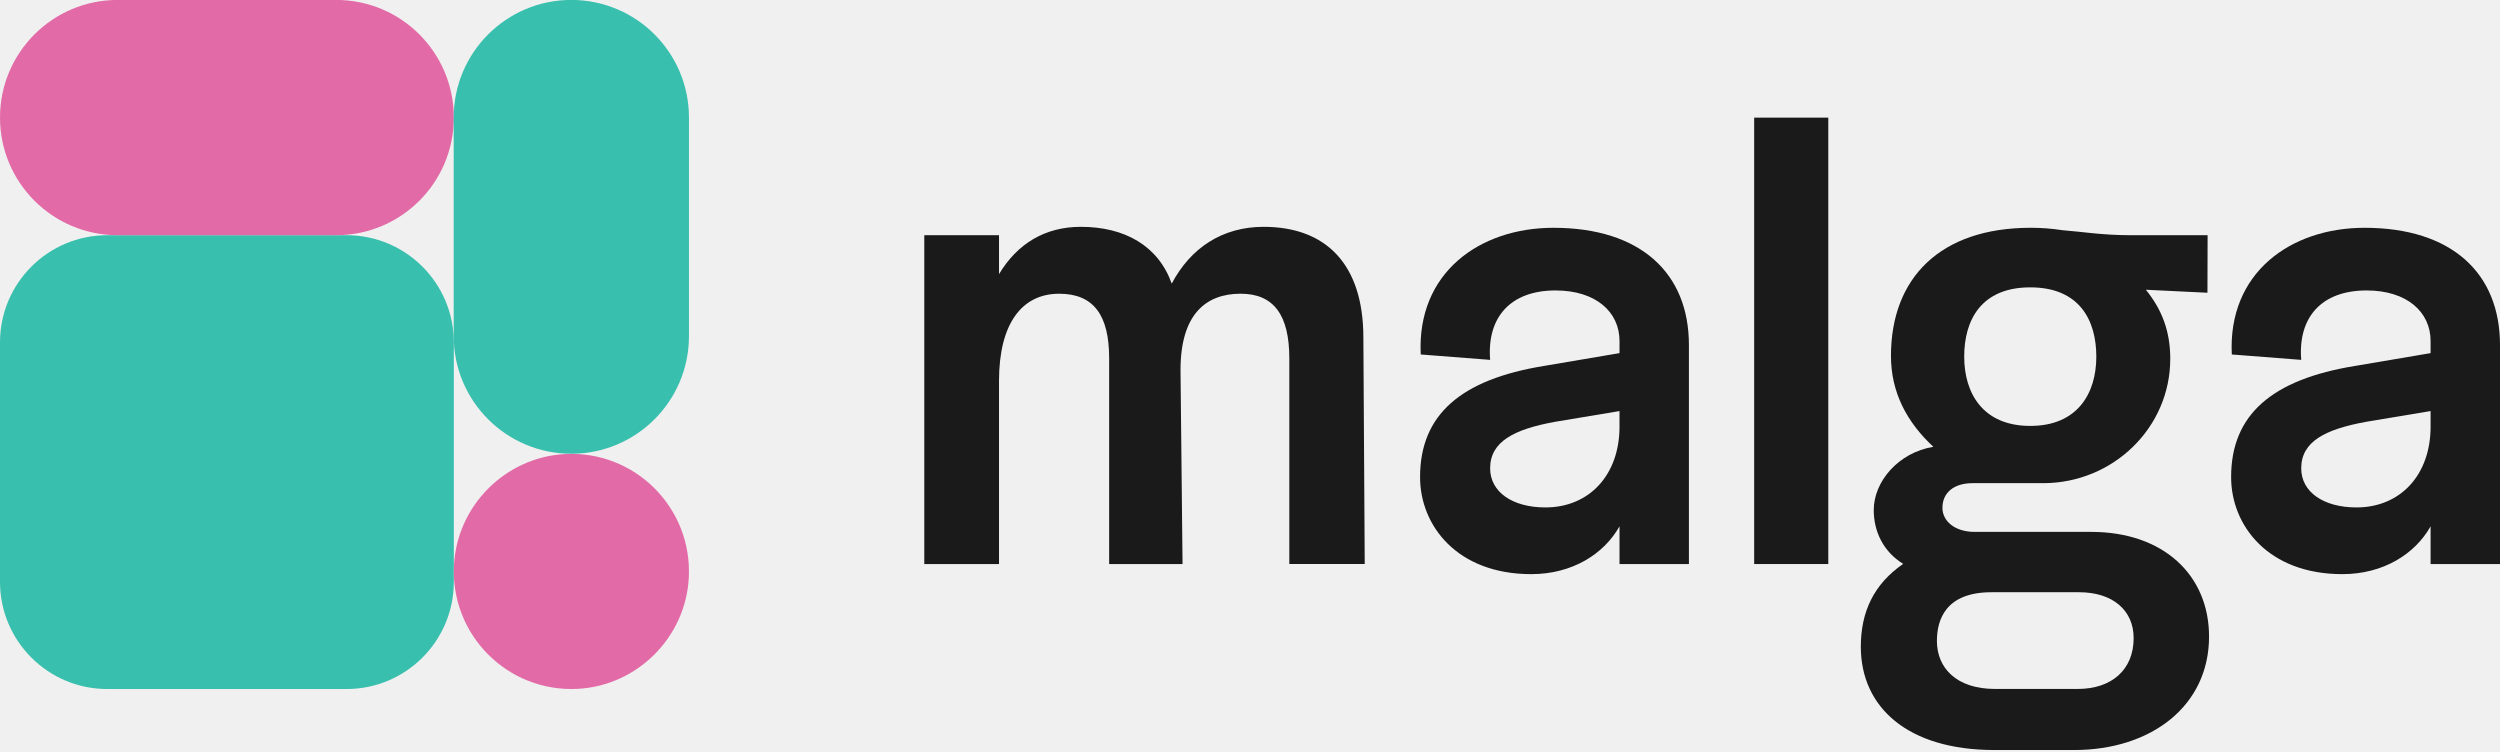
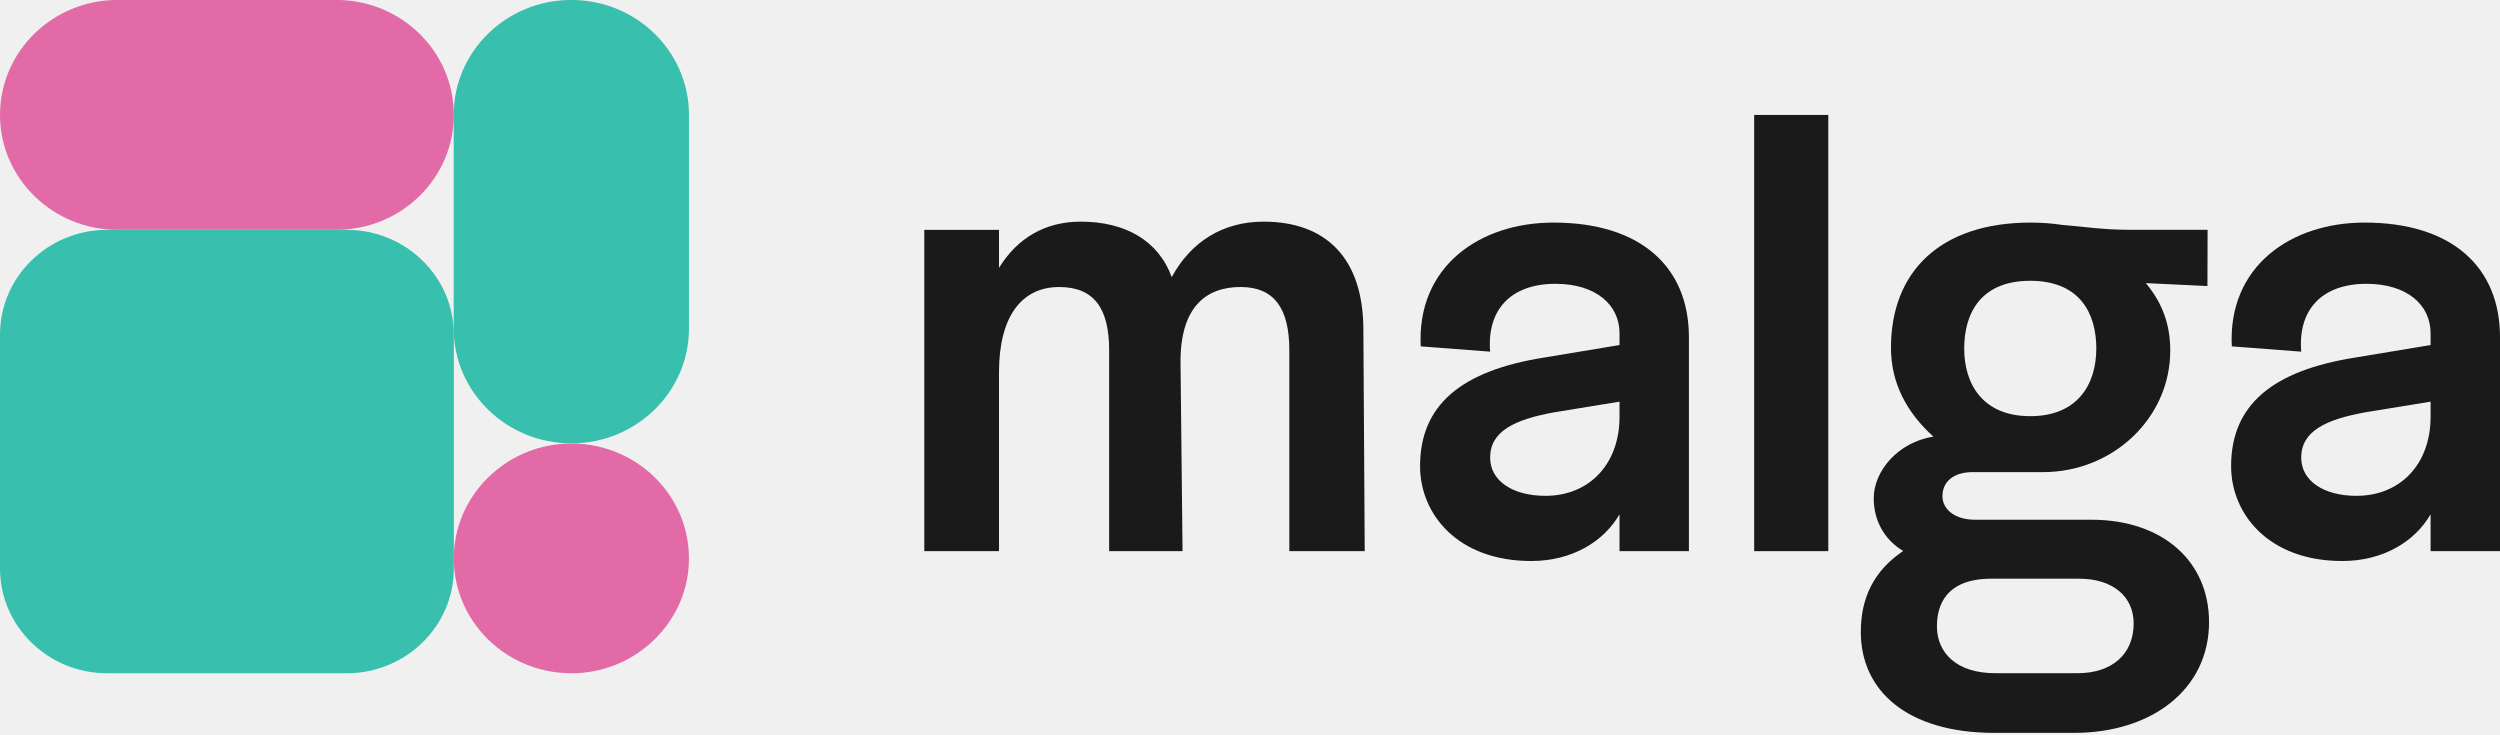
- <svg xmlns="http://www.w3.org/2000/svg" width="1920" height="577" viewBox="0 0 1920 577" fill="none">
-   <path d="M970.475 174.205C938.814 174.205 914.424 190.295 899.893 217.806C889.513 188.745 863.783 174.205 830.042 174.205C802.531 174.205 781.26 187.185 767.24 210.535V180.655H709.849V433.181H767.24V292.538C767.24 248.426 784.89 225.586 813.431 225.586C839.902 225.586 851.832 241.986 851.832 275.197V433.181H908.194L906.634 284.227C906.634 241.676 925.834 225.576 952.825 225.576C978.255 225.576 990.196 241.976 990.196 275.187V433.171H1048.11L1047.07 259.307C1047.07 202.755 1018.22 174.205 970.475 174.205Z" fill="#1A1A1A" />
-   <path d="M1193.08 174.945C1136.15 174.945 1088.03 209.615 1091.13 272.237L1144.43 276.377C1141.84 243.776 1159.96 223.066 1194.63 223.066C1225.68 223.066 1243.79 239.626 1243.79 261.887V271.197L1185.83 281.027C1122.18 291.378 1090.61 318.288 1090.61 366.42C1090.61 403.68 1119.07 440.941 1176 440.941C1207.57 440.941 1231.89 425.421 1243.79 404.201V433.181H1297.09V264.987C1297.1 209.615 1259.83 174.945 1193.08 174.945ZM1243.79 327.609C1243.79 364.869 1220.5 389.71 1186.86 389.71C1161.51 389.71 1144.42 377.81 1144.42 359.689C1144.42 338.989 1163.05 329.669 1194.1 323.978L1243.78 315.698V327.609H1243.79Z" fill="#1A1A1A" />
-   <path d="M1347.21 90.342V433.181H1404.13V90.342H1347.21Z" fill="#1A1A1A" />
-   <path d="M1815.98 174.945C1759.05 174.945 1710.92 209.615 1714.02 272.237L1767.33 276.377C1764.74 243.776 1782.85 223.066 1817.53 223.066C1848.58 223.066 1866.69 239.626 1866.69 261.887V271.197L1808.73 281.027C1745.07 291.378 1713.5 318.288 1713.5 366.42C1713.5 403.68 1741.97 440.941 1798.9 440.941C1830.47 440.941 1854.79 425.421 1866.7 404.201V433.181H1920V264.987C1920 209.615 1882.74 174.945 1815.98 174.945ZM1866.7 327.609C1866.7 364.869 1843.41 389.71 1809.77 389.71C1784.41 389.71 1767.33 377.81 1767.33 359.689C1767.33 338.989 1785.96 329.669 1817.01 323.978L1866.69 315.698V327.609H1866.7Z" fill="#1A1A1A" />
-   <path d="M1606.11 408.491H1516.6C1501.16 408.491 1491.79 400.11 1491.79 390.06C1491.79 378.33 1500.61 371.07 1514.95 371.07H1569.16C1622.65 371.07 1666.76 328.629 1666.76 275.577C1666.76 254.917 1660.7 238.156 1648.01 222.526L1695.32 224.826L1695.44 180.635H1636.44C1614.39 180.635 1599.5 177.995 1583.77 176.775C1576.09 175.565 1567.99 174.935 1559.54 174.935C1490.16 174.935 1452.26 213.446 1452.26 273.337C1452.26 301.258 1464.39 324.158 1484.8 343.149C1457.78 347.619 1439.03 369.96 1439.03 391.73C1439.03 407.921 1446.2 423.561 1461.64 433.051C1439.03 448.692 1429.11 469.912 1429.11 496.713C1429.11 543.064 1464.95 576.015 1531.67 576.015H1592.88C1652.44 576.015 1696.55 541.944 1696.55 488.893C1696.54 441.441 1661.25 408.491 1606.11 408.491ZM1559.24 220.696C1596.96 220.696 1609.97 245.826 1609.97 273.897C1609.97 301.968 1595.67 327.099 1559.24 327.099C1522.81 327.099 1508.51 301.968 1508.51 273.897C1508.51 245.836 1521.52 220.696 1559.24 220.696ZM1595.63 529.114H1532.22C1502.45 529.114 1487.55 512.923 1487.55 492.253C1487.55 476.052 1494.17 454.832 1529.46 454.832H1596.73C1622.65 454.832 1638.64 468.792 1638.64 490.013C1638.64 514.593 1621.55 529.114 1595.63 529.114Z" fill="#1A1A1A" />
-   <path d="M348.539 446.812L348.539 262.987C348.539 217.506 311.668 180.635 266.187 180.635L82.352 180.635C36.871 180.635 -1.61168e-06 217.506 -3.59973e-06 262.987L-1.16354e-05 446.822C-1.36234e-05 492.303 36.871 529.174 82.352 529.174L266.187 529.174C311.668 529.164 348.539 492.293 348.539 446.812Z" fill="#39BFAD" />
-   <path d="M348.539 90.292C348.539 40.401 308.088 -0.05 258.187 -0.05L90.342 -0.05C40.451 -0.05 2.87494e-05 40.401 2.65686e-05 90.292C2.43878e-05 140.184 40.451 180.635 90.342 180.635L258.187 180.635C308.088 180.635 348.539 140.194 348.539 90.292Z" fill="#E26BA7" />
-   <path d="M529.124 258.137L529.124 90.292C529.124 40.401 488.673 -0.05 438.781 -0.05C388.89 -0.05 348.439 40.401 348.439 90.292L348.439 258.137C348.439 308.028 388.89 348.479 438.781 348.479C488.673 348.479 529.124 308.028 529.124 258.137Z" fill="#39BFAD" />
-   <path d="M529.004 443.572C531.724 389.99 487.713 345.979 434.131 348.699C388.25 351.019 350.979 388.3 348.649 434.171C345.939 487.753 389.95 531.764 443.522 529.044C489.403 526.724 526.684 489.443 529.004 443.572Z" fill="#E26BA7" />
+ <svg xmlns="http://www.w3.org/2000/svg" width="126" height="37" viewBox="0 0 126 37" fill="none">
+   <g clip-path="url(#clip0_1_2)">
+     <path d="M63.687 11.171C61.61 11.171 60.009 12.203 59.056 13.967C58.374 12.103 56.686 11.171 54.471 11.171C52.666 11.171 51.27 12.003 50.35 13.501V11.585H46.584V27.778H50.35V18.759C50.35 15.93 51.508 14.466 53.381 14.466C55.119 14.466 55.901 15.517 55.901 17.647V27.778H59.6L59.498 18.226C59.498 15.497 60.758 14.465 62.529 14.465C64.198 14.465 64.982 15.517 64.982 17.646V27.777H68.782L68.714 16.628C68.714 13.002 66.821 11.171 63.687 11.171Z" fill="#1A1A1A" />
+     <path d="M78.296 11.218C74.56 11.218 71.402 13.441 71.605 17.457L75.103 17.723C74.933 15.632 76.122 14.304 78.398 14.304C80.435 14.304 81.624 15.366 81.624 16.794V17.39L77.82 18.021C73.643 18.685 71.571 20.41 71.571 23.497C71.571 25.886 73.439 28.275 77.175 28.275C79.247 28.275 80.843 27.28 81.624 25.919V27.778H85.121V16.992C85.122 13.441 82.676 11.218 78.296 11.218ZM81.624 21.008C81.624 23.397 80.095 24.99 77.888 24.99C76.224 24.99 75.103 24.227 75.103 23.065C75.103 21.738 76.325 21.14 78.363 20.775L81.623 20.244V21.008H81.624Z" fill="#1A1A1A" />
+     <path d="M88.411 5.793V27.778H92.146V5.793H88.411Z" fill="#1A1A1A" />
+     <path d="M119.174 11.218C115.438 11.218 112.279 13.441 112.483 17.457L115.981 17.723C115.811 15.632 117 14.304 119.275 14.304C121.313 14.304 122.502 15.366 122.502 16.794V17.39L118.698 18.021C114.52 18.685 112.448 20.41 112.448 23.497C112.448 25.886 114.317 28.275 118.053 28.275C120.125 28.275 121.721 27.28 122.502 25.919V27.778H126V16.992C126 13.441 123.555 11.218 119.174 11.218ZM122.502 21.008C122.502 23.397 120.974 24.99 118.766 24.99C117.102 24.99 115.981 24.227 115.981 23.065C115.981 21.738 117.204 21.14 119.241 20.775L122.502 20.244V21.008H122.502Z" fill="#1A1A1A" />
+     <path d="M105.401 26.194H99.527C98.514 26.194 97.899 25.657 97.899 25.012C97.899 24.26 98.478 23.795 99.419 23.795H102.976C106.486 23.795 109.381 21.073 109.381 17.671C109.381 16.346 108.983 15.272 108.151 14.269L111.255 14.417L111.263 11.583H107.391C105.944 11.583 104.967 11.414 103.935 11.336C103.431 11.258 102.899 11.218 102.345 11.218C97.792 11.218 95.305 13.687 95.305 17.528C95.305 19.318 96.101 20.787 97.44 22.004C95.667 22.291 94.436 23.724 94.436 25.12C94.436 26.158 94.907 27.161 95.92 27.769C94.436 28.772 93.785 30.133 93.785 31.852C93.785 34.824 96.137 36.937 100.516 36.937H104.533C108.441 36.937 111.336 34.752 111.336 31.35C111.335 28.307 109.02 26.194 105.401 26.194ZM102.325 14.152C104.8 14.152 105.654 15.764 105.654 17.564C105.654 19.364 104.716 20.975 102.325 20.975C99.934 20.975 98.996 19.364 98.996 17.564C98.996 15.764 99.85 14.152 102.325 14.152ZM104.713 33.929H100.552C98.598 33.929 97.621 32.891 97.621 31.566C97.621 30.527 98.055 29.166 100.371 29.166H104.785C106.486 29.166 107.536 30.061 107.536 31.422C107.536 32.998 106.414 33.929 104.713 33.929Z" fill="#1A1A1A" />
+     <path d="M22.873 28.652V16.864C22.873 13.947 20.453 11.583 17.468 11.583H5.404C2.42 11.583 6.57807e-07 13.947 5.27341e-07 16.864L0 28.652C-1.30462e-07 31.569 2.42 33.933 5.404 33.933H17.468C20.453 33.932 22.873 31.568 22.873 28.652Z" fill="#39BFAD" />
+     <path d="M22.873 5.79C22.873 2.591 20.218 -0.003 16.944 -0.003L5.929 -0.003C2.655 -0.003 1.43115e-07 2.591 0 5.79C-1.43115e-07 8.989 2.655 11.583 5.929 11.583H16.944C20.218 11.583 22.873 8.99 22.873 5.79Z" fill="#E26BA7" />
+     <path d="M34.724 16.553V5.79C34.724 2.591 32.069 -0.003 28.795 -0.003C25.521 -0.003 22.866 2.591 22.866 5.79V16.553C22.866 19.752 25.521 22.346 28.795 22.346C32.069 22.346 34.724 19.752 34.724 16.553Z" fill="#39BFAD" />
+     <path d="M34.716 28.444C34.894 25.008 32.006 22.186 28.49 22.36C25.479 22.509 23.033 24.9 22.88 27.841C22.702 31.277 25.59 34.099 29.106 33.925C32.117 33.776 34.564 31.385 34.716 28.444Z" fill="#E26BA7" />
+   </g>
+   <defs>
+     <clipPath id="clip0_1_2">
+       <rect width="126" height="37" fill="white" />
+     </clipPath>
+   </defs>
</svg>
